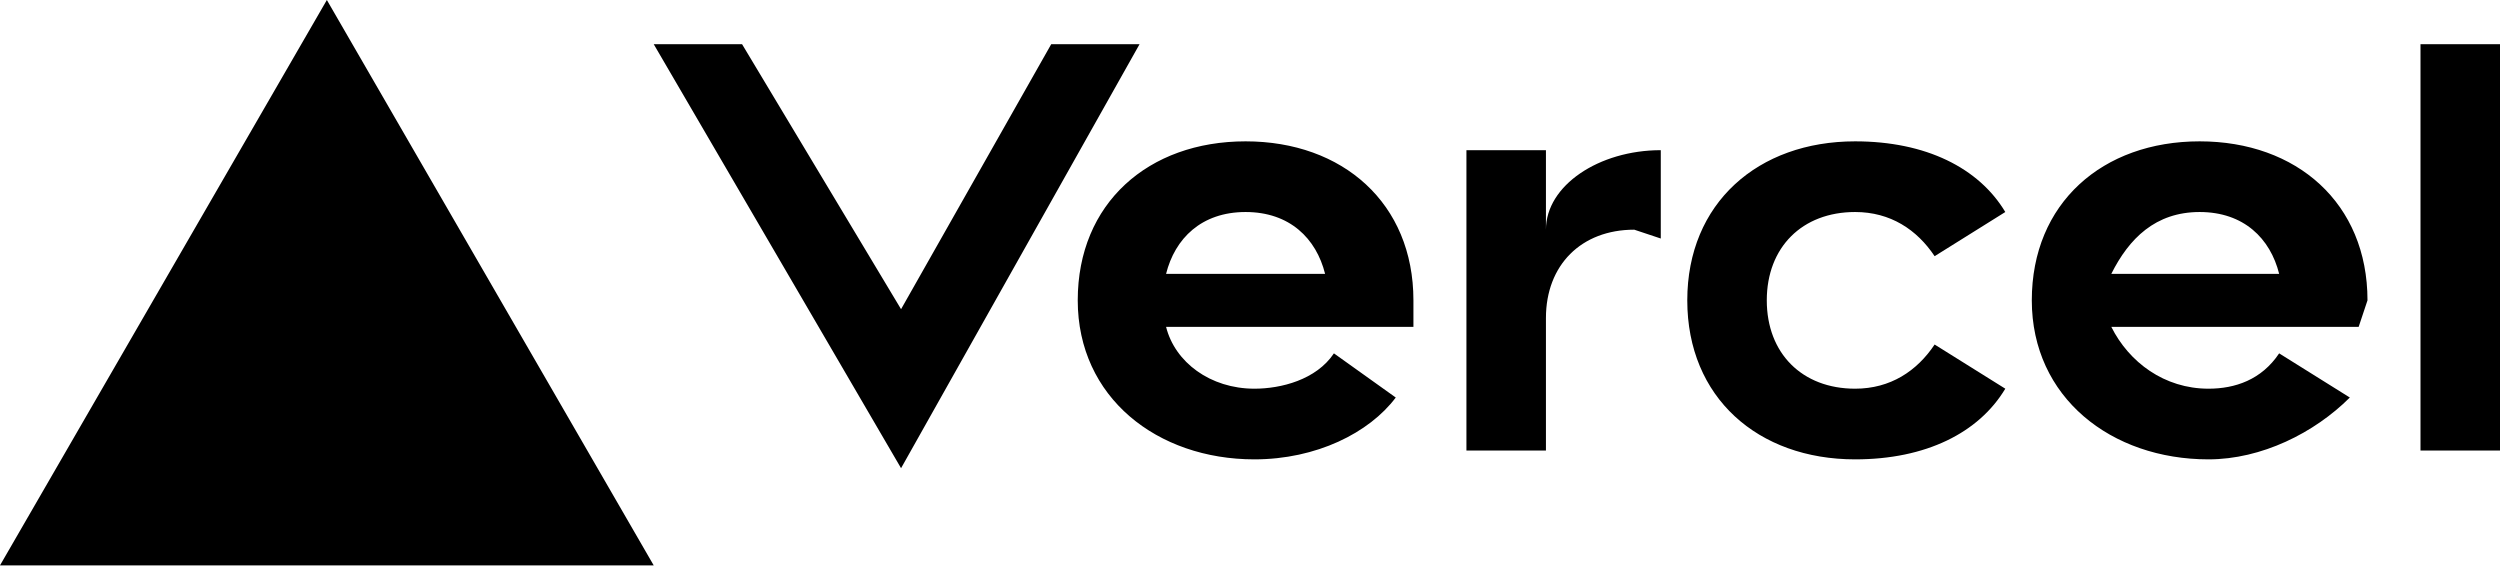
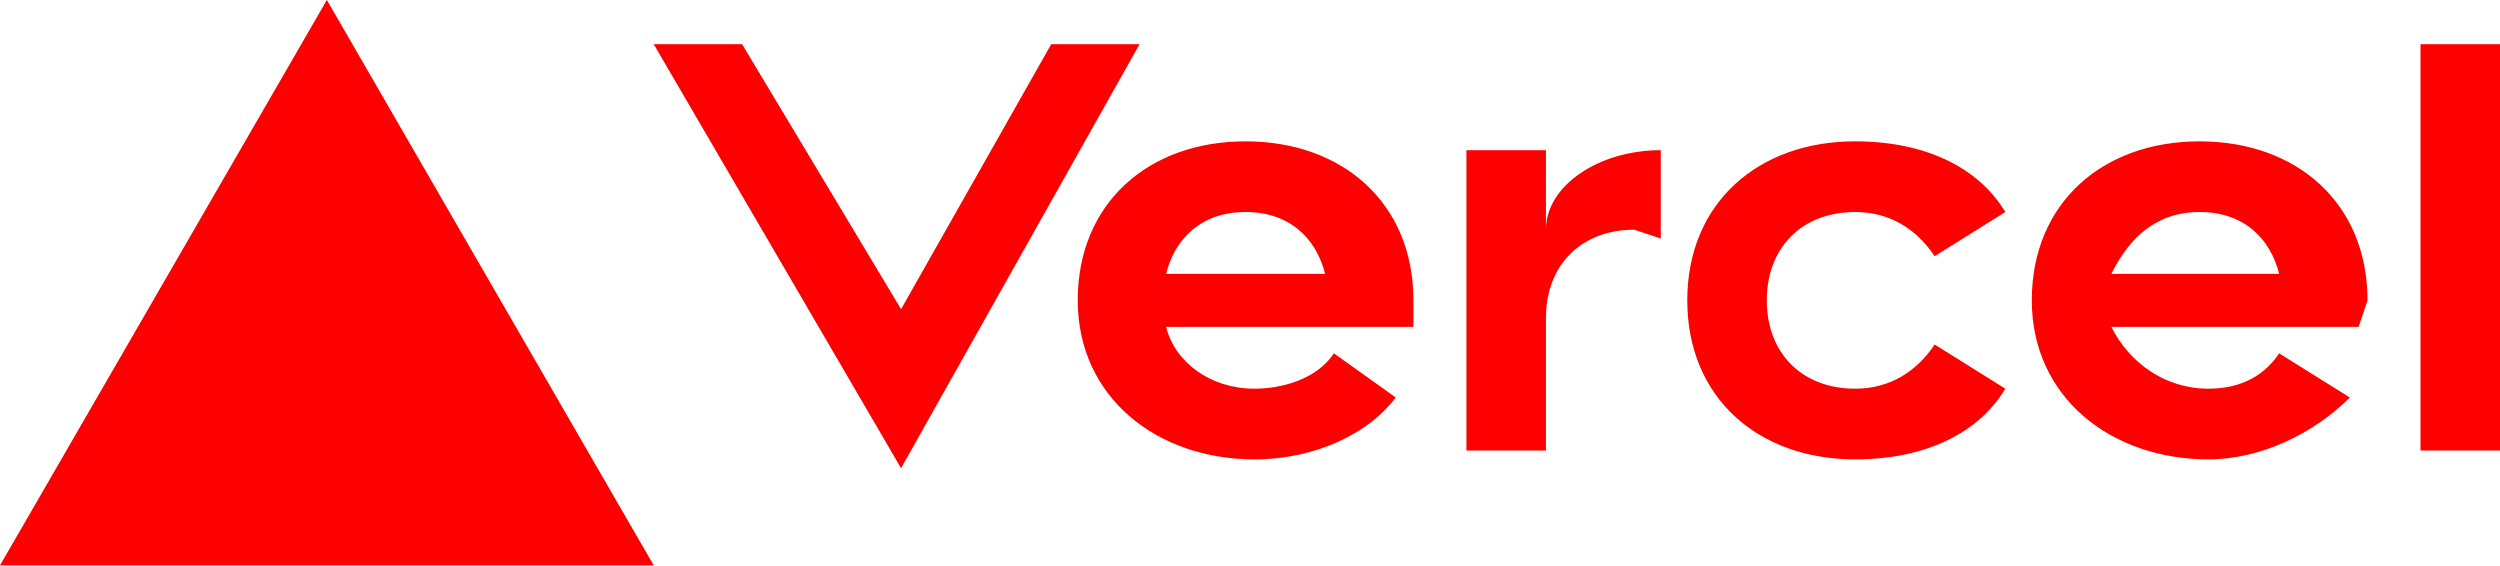
<svg xmlns="http://www.w3.org/2000/svg" fill="none" viewBox="0 0 283 64">
-   <path fill="black" d="M141 16c-11 0-19 7-19 18s9 18 20 18c7 0 13-3 16-7l-7-5c-2 3-6 4-9 4-5 0-9-3-10-7h28v-3c0-11-8-18-19-18zm-9 15c1-4 4-7 9-7s8 3 9 7h-18zm117-15c-11 0-19 7-19 18s9 18 20 18c6 0 12-3 16-7l-8-5c-2 3-5 4-8 4-5 0-9-3-11-7h28l1-3c0-11-8-18-19-18zm-10 15c2-4 5-7 10-7s8 3 9 7h-19zm-39 3c0 6 4 10 10 10 4 0 7-2 9-5l8 5c-3 5-9 8-17 8-11 0-19-7-19-18s8-18 19-18c8 0 14 3 17 8l-8 5c-2-3-5-5-9-5-6 0-10 4-10 10zm83-29v46h-9V5h9zM37 0l37 64H0L37 0zm92 5-27 48L74 5h10l18 30 17-30h10zm59 12v10l-3-1c-6 0-10 4-10 10v15h-9V17h9v9c0-5 6-9 13-9z" />
+   <path fill="red" d="M141 16c-11 0-19 7-19 18s9 18 20 18c7 0 13-3 16-7l-7-5c-2 3-6 4-9 4-5 0-9-3-10-7h28v-3c0-11-8-18-19-18zm-9 15c1-4 4-7 9-7s8 3 9 7h-18zm117-15c-11 0-19 7-19 18s9 18 20 18c6 0 12-3 16-7l-8-5c-2 3-5 4-8 4-5 0-9-3-11-7h28l1-3c0-11-8-18-19-18zm-10 15c2-4 5-7 10-7s8 3 9 7h-19zm-39 3c0 6 4 10 10 10 4 0 7-2 9-5l8 5c-3 5-9 8-17 8-11 0-19-7-19-18s8-18 19-18c8 0 14 3 17 8l-8 5c-2-3-5-5-9-5-6 0-10 4-10 10zm83-29v46h-9V5h9zM37 0l37 64H0L37 0zm92 5-27 48L74 5h10l18 30 17-30h10zm59 12v10l-3-1c-6 0-10 4-10 10v15h-9V17h9v9c0-5 6-9 13-9z" />
</svg>
